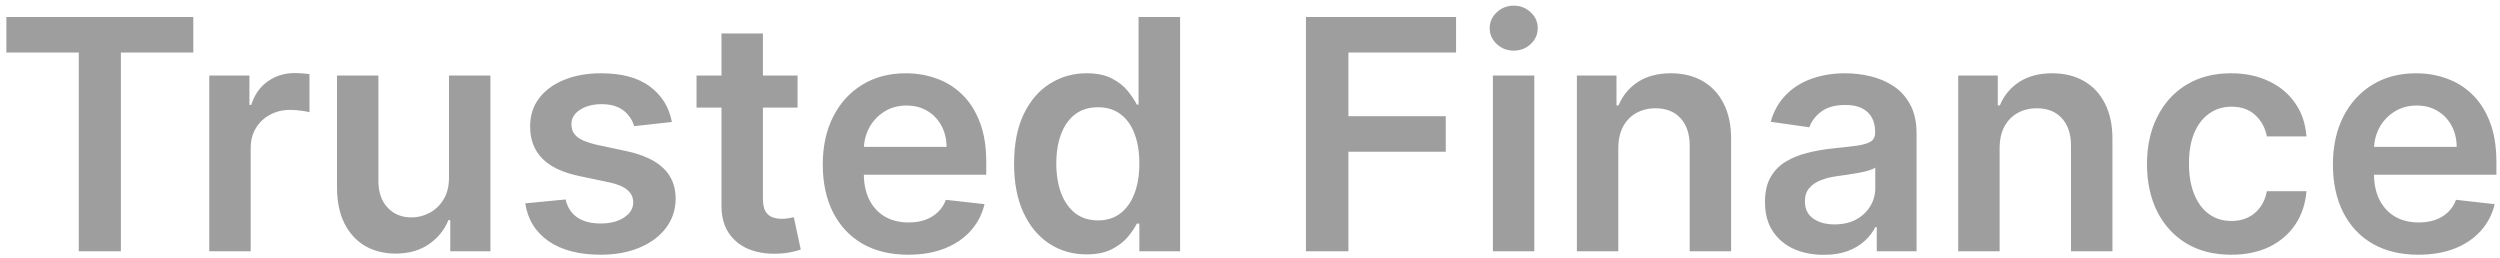
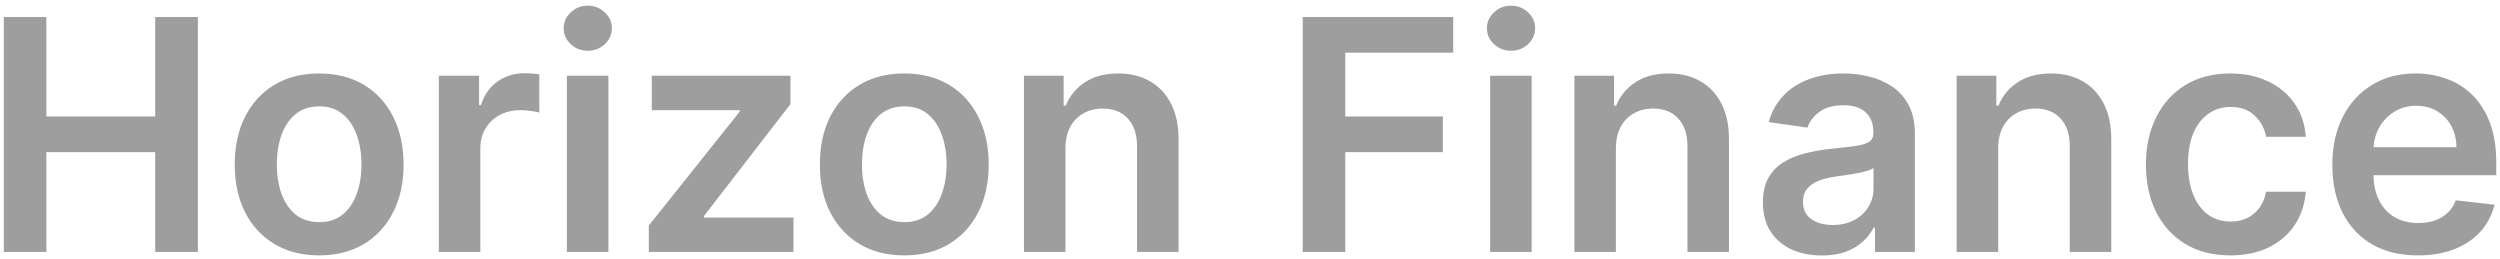
- <svg xmlns="http://www.w3.org/2000/svg" width="388" height="40" viewBox="0 0 388 40" fill="none">
-   <path d="M0.989 8.158V2.636H30.001V8.158H18.762V39H12.228V8.158H0.989ZM32.478 39V11.727H38.711V16.273H38.995C39.492 14.698 40.344 13.485 41.551 12.633C42.771 11.769 44.162 11.337 45.724 11.337C46.079 11.337 46.476 11.354 46.914 11.39C47.364 11.414 47.736 11.455 48.032 11.514V17.427C47.76 17.332 47.328 17.249 46.736 17.178C46.156 17.095 45.594 17.054 45.049 17.054C43.877 17.054 42.824 17.308 41.889 17.817C40.966 18.315 40.238 19.007 39.705 19.895C39.172 20.783 38.906 21.807 38.906 22.967V39H32.478ZM69.685 27.53V11.727H76.113V39H69.881V34.153H69.597C68.981 35.68 67.969 36.928 66.56 37.899C65.164 38.87 63.441 39.355 61.394 39.355C59.606 39.355 58.026 38.959 56.653 38.166C55.291 37.361 54.226 36.195 53.457 34.668C52.687 33.129 52.303 31.27 52.303 29.092V11.727H58.73V28.098C58.73 29.826 59.204 31.199 60.151 32.217C61.097 33.235 62.34 33.744 63.879 33.744C64.826 33.744 65.744 33.514 66.631 33.052C67.519 32.59 68.247 31.904 68.815 30.992C69.395 30.069 69.685 28.915 69.685 27.53ZM104.278 18.936L98.418 19.575C98.253 18.983 97.963 18.427 97.549 17.906C97.146 17.385 96.602 16.965 95.915 16.646C95.228 16.326 94.388 16.166 93.394 16.166C92.056 16.166 90.931 16.456 90.02 17.036C89.12 17.616 88.677 18.368 88.688 19.291C88.677 20.084 88.967 20.729 89.558 21.227C90.162 21.724 91.156 22.132 92.541 22.452L97.193 23.446C99.774 24.002 101.691 24.884 102.946 26.092C104.213 27.299 104.852 28.879 104.864 30.832C104.852 32.549 104.349 34.064 103.355 35.378C102.372 36.68 101.005 37.698 99.253 38.432C97.501 39.166 95.489 39.533 93.216 39.533C89.878 39.533 87.191 38.834 85.155 37.438C83.119 36.029 81.906 34.07 81.515 31.56L87.783 30.957C88.067 32.188 88.671 33.117 89.594 33.744C90.517 34.372 91.719 34.685 93.198 34.685C94.725 34.685 95.951 34.372 96.874 33.744C97.809 33.117 98.276 32.342 98.276 31.418C98.276 30.637 97.975 29.992 97.371 29.483C96.779 28.974 95.856 28.583 94.601 28.311L89.949 27.334C87.333 26.79 85.398 25.873 84.143 24.582C82.888 23.28 82.267 21.635 82.279 19.646C82.267 17.965 82.722 16.509 83.646 15.278C84.581 14.036 85.877 13.077 87.534 12.402C89.203 11.715 91.127 11.372 93.305 11.372C96.501 11.372 99.016 12.053 100.851 13.414C102.698 14.775 103.84 16.616 104.278 18.936ZM123.782 11.727V16.699H108.104V11.727H123.782ZM111.975 5.193H118.403V30.797C118.403 31.661 118.533 32.324 118.793 32.785C119.065 33.235 119.421 33.543 119.858 33.709C120.296 33.874 120.782 33.957 121.314 33.957C121.717 33.957 122.084 33.928 122.415 33.869C122.759 33.809 123.019 33.756 123.197 33.709L124.28 38.734C123.936 38.852 123.445 38.982 122.806 39.124C122.179 39.266 121.409 39.349 120.498 39.373C118.888 39.42 117.438 39.178 116.148 38.645C114.857 38.1 113.833 37.26 113.076 36.124C112.33 34.987 111.963 33.567 111.975 31.862V5.193ZM140.939 39.533C138.205 39.533 135.843 38.965 133.854 37.828C131.878 36.68 130.357 35.058 129.291 32.963C128.226 30.856 127.693 28.376 127.693 25.523C127.693 22.718 128.226 20.256 129.291 18.137C130.368 16.006 131.872 14.349 133.801 13.165C135.731 11.97 137.997 11.372 140.602 11.372C142.282 11.372 143.869 11.644 145.36 12.189C146.863 12.722 148.189 13.55 149.337 14.675C150.497 15.799 151.409 17.232 152.072 18.972C152.735 20.7 153.066 22.759 153.066 25.151V27.121H130.712V22.789H146.905C146.893 21.558 146.627 20.463 146.106 19.504C145.585 18.534 144.857 17.77 143.922 17.214C142.999 16.657 141.921 16.379 140.69 16.379C139.376 16.379 138.222 16.699 137.228 17.338C136.234 17.965 135.458 18.794 134.902 19.824C134.357 20.842 134.079 21.96 134.067 23.18V26.962C134.067 28.548 134.357 29.909 134.938 31.046C135.518 32.17 136.328 33.034 137.37 33.638C138.412 34.23 139.631 34.526 141.028 34.526C141.963 34.526 142.809 34.395 143.567 34.135C144.324 33.863 144.981 33.466 145.538 32.945C146.094 32.425 146.514 31.779 146.798 31.01L152.8 31.685C152.421 33.271 151.699 34.656 150.634 35.84C149.58 37.011 148.231 37.923 146.585 38.574C144.94 39.213 143.058 39.533 140.939 39.533ZM168.624 39.479C166.482 39.479 164.564 38.929 162.872 37.828C161.179 36.727 159.841 35.129 158.859 33.034C157.876 30.939 157.385 28.394 157.385 25.399C157.385 22.369 157.882 19.812 158.877 17.729C159.883 15.633 161.238 14.053 162.943 12.988C164.647 11.911 166.547 11.372 168.642 11.372C170.24 11.372 171.554 11.644 172.584 12.189C173.614 12.722 174.431 13.367 175.034 14.124C175.638 14.87 176.106 15.574 176.437 16.237H176.703V2.636H183.149V39H176.828V34.703H176.437C176.106 35.366 175.626 36.07 174.999 36.816C174.371 37.55 173.543 38.177 172.513 38.698C171.483 39.219 170.187 39.479 168.624 39.479ZM170.418 34.206C171.779 34.206 172.939 33.839 173.898 33.105C174.857 32.359 175.585 31.324 176.082 29.998C176.579 28.672 176.828 27.127 176.828 25.364C176.828 23.6 176.579 22.067 176.082 20.765C175.597 19.463 174.874 18.451 173.916 17.729C172.969 17.007 171.803 16.646 170.418 16.646C168.986 16.646 167.79 17.018 166.831 17.764C165.872 18.51 165.15 19.54 164.665 20.854C164.18 22.168 163.937 23.671 163.937 25.364C163.937 27.068 164.18 28.589 164.665 29.927C165.162 31.253 165.89 32.3 166.849 33.07C167.82 33.827 169.009 34.206 170.418 34.206ZM202.684 39V2.636H225.98V8.158H209.272V18.03H224.382V23.553H209.272V39H202.684ZM231.697 39V11.727H238.125V39H231.697ZM234.929 7.857C233.911 7.857 233.035 7.519 232.301 6.844C231.567 6.158 231.2 5.335 231.2 4.376C231.2 3.406 231.567 2.583 232.301 1.908C233.035 1.222 233.911 0.879 234.929 0.879C235.958 0.879 236.834 1.222 237.556 1.908C238.29 2.583 238.657 3.406 238.657 4.376C238.657 5.335 238.29 6.158 237.556 6.844C236.834 7.519 235.958 7.857 234.929 7.857ZM251.162 23.02V39H244.734V11.727H250.878V16.361H251.197C251.825 14.835 252.825 13.621 254.198 12.722C255.583 11.822 257.293 11.372 259.329 11.372C261.211 11.372 262.851 11.775 264.248 12.579C265.656 13.384 266.745 14.55 267.515 16.077C268.296 17.604 268.681 19.457 268.669 21.635V39H262.241V22.629C262.241 20.806 261.768 19.38 260.821 18.35C259.886 17.32 258.59 16.805 256.932 16.805C255.808 16.805 254.808 17.054 253.932 17.551C253.068 18.037 252.387 18.741 251.89 19.664C251.404 20.587 251.162 21.706 251.162 23.02ZM283.051 39.55C281.323 39.55 279.766 39.243 278.381 38.627C277.008 38 275.919 37.077 275.114 35.857C274.321 34.638 273.925 33.135 273.925 31.347C273.925 29.808 274.209 28.536 274.777 27.53C275.345 26.524 276.12 25.719 277.103 25.115C278.085 24.511 279.192 24.056 280.423 23.748C281.666 23.428 282.95 23.197 284.276 23.055C285.874 22.89 287.17 22.742 288.165 22.611C289.159 22.47 289.881 22.256 290.331 21.972C290.792 21.676 291.023 21.221 291.023 20.605V20.499C291.023 19.161 290.627 18.125 289.834 17.391C289.041 16.657 287.898 16.291 286.407 16.291C284.832 16.291 283.584 16.634 282.66 17.32C281.749 18.007 281.133 18.818 280.814 19.753L274.812 18.901C275.286 17.243 276.067 15.858 277.156 14.746C278.245 13.621 279.577 12.781 281.151 12.224C282.725 11.656 284.465 11.372 286.371 11.372C287.685 11.372 288.993 11.526 290.295 11.834C291.597 12.142 292.787 12.651 293.864 13.361C294.941 14.059 295.805 15.012 296.456 16.22C297.119 17.427 297.451 18.936 297.451 20.747V39H291.272V35.254H291.059C290.668 36.011 290.118 36.721 289.407 37.384C288.709 38.035 287.827 38.562 286.762 38.965C285.708 39.355 284.471 39.55 283.051 39.55ZM284.72 34.827C286.01 34.827 287.129 34.573 288.076 34.064C289.023 33.543 289.751 32.856 290.26 32.004C290.781 31.152 291.041 30.223 291.041 29.217V26.003C290.84 26.169 290.497 26.322 290.011 26.465C289.538 26.607 289.005 26.731 288.413 26.837C287.821 26.944 287.235 27.039 286.655 27.121C286.075 27.204 285.572 27.275 285.146 27.334C284.187 27.465 283.329 27.678 282.572 27.974C281.814 28.27 281.216 28.684 280.778 29.217C280.34 29.738 280.121 30.412 280.121 31.241C280.121 32.425 280.553 33.318 281.417 33.922C282.282 34.526 283.382 34.827 284.72 34.827ZM310.341 23.02V39H303.914V11.727H310.057V16.361H310.377C311.004 14.835 312.005 13.621 313.378 12.722C314.763 11.822 316.473 11.372 318.509 11.372C320.391 11.372 322.031 11.775 323.427 12.579C324.836 13.384 325.925 14.55 326.694 16.077C327.476 17.604 327.86 19.457 327.849 21.635V39H321.421V22.629C321.421 20.806 320.948 19.38 320.001 18.35C319.065 17.32 317.769 16.805 316.112 16.805C314.988 16.805 313.987 17.054 313.111 17.551C312.247 18.037 311.567 18.741 311.069 19.664C310.584 20.587 310.341 21.706 310.341 23.02ZM346.279 39.533C343.556 39.533 341.219 38.935 339.265 37.739C337.324 36.544 335.827 34.892 334.773 32.785C333.732 30.667 333.211 28.228 333.211 25.47C333.211 22.7 333.743 20.256 334.809 18.137C335.874 16.006 337.377 14.349 339.319 13.165C341.272 11.97 343.58 11.372 346.243 11.372C348.457 11.372 350.416 11.78 352.121 12.597C353.837 13.402 355.204 14.544 356.222 16.024C357.24 17.492 357.82 19.208 357.962 21.173H351.819C351.57 19.859 350.978 18.764 350.043 17.889C349.12 17.001 347.883 16.557 346.332 16.557C345.018 16.557 343.864 16.912 342.87 17.622C341.876 18.32 341.1 19.327 340.544 20.641C339.999 21.954 339.727 23.529 339.727 25.364C339.727 27.222 339.999 28.82 340.544 30.158C341.088 31.483 341.852 32.507 342.834 33.229C343.829 33.94 344.995 34.295 346.332 34.295C347.279 34.295 348.126 34.117 348.871 33.762C349.629 33.395 350.262 32.868 350.771 32.182C351.28 31.495 351.629 30.661 351.819 29.678H357.962C357.808 31.608 357.24 33.318 356.258 34.81C355.275 36.289 353.938 37.449 352.245 38.29C350.552 39.118 348.564 39.533 346.279 39.533ZM375.314 39.533C372.58 39.533 370.218 38.965 368.229 37.828C366.253 36.68 364.732 35.058 363.666 32.963C362.601 30.856 362.068 28.376 362.068 25.523C362.068 22.718 362.601 20.256 363.666 18.137C364.743 16.006 366.247 14.349 368.176 13.165C370.106 11.97 372.372 11.372 374.977 11.372C376.657 11.372 378.244 11.644 379.735 12.189C381.238 12.722 382.564 13.55 383.712 14.675C384.872 15.799 385.784 17.232 386.447 18.972C387.11 20.7 387.441 22.759 387.441 25.151V27.121H365.087V22.789H381.28C381.268 21.558 381.002 20.463 380.481 19.504C379.96 18.534 379.232 17.77 378.297 17.214C377.374 16.657 376.296 16.379 375.065 16.379C373.751 16.379 372.597 16.699 371.603 17.338C370.609 17.965 369.833 18.794 369.277 19.824C368.732 20.842 368.454 21.96 368.442 23.18V26.962C368.442 28.548 368.732 29.909 369.312 31.046C369.893 32.17 370.703 33.034 371.745 33.638C372.787 34.23 374.006 34.526 375.403 34.526C376.338 34.526 377.184 34.395 377.942 34.135C378.699 33.863 379.356 33.466 379.913 32.945C380.469 32.425 380.889 31.779 381.173 31.01L387.175 31.685C386.796 33.271 386.074 34.656 385.009 35.84C383.955 37.011 382.606 37.923 380.96 38.574C379.315 39.213 377.433 39.533 375.314 39.533Z" fill="#9E9E9E" />
+ <svg xmlns="http://www.w3.org/2000/svg" width="387" height="40" viewBox="0 0 387 40" fill="none">
+   <path d="M0.587 39V2.636H7.174V18.03H24.024V2.636H30.629V39H24.024V23.553H7.174V39H0.587ZM49.406 39.533C46.742 39.533 44.434 38.947 42.481 37.775C40.528 36.603 39.013 34.964 37.936 32.856C36.87 30.75 36.338 28.287 36.338 25.47C36.338 22.653 36.87 20.185 37.936 18.066C39.013 15.947 40.528 14.302 42.481 13.13C44.434 11.958 46.742 11.372 49.406 11.372C52.069 11.372 54.377 11.958 56.331 13.13C58.284 14.302 59.793 15.947 60.858 18.066C61.935 20.185 62.474 22.653 62.474 25.47C62.474 28.287 61.935 30.75 60.858 32.856C59.793 34.964 58.284 36.603 56.331 37.775C54.377 38.947 52.069 39.533 49.406 39.533ZM49.441 34.383C50.886 34.383 52.093 33.987 53.064 33.194C54.034 32.389 54.756 31.312 55.23 29.962C55.715 28.613 55.958 27.11 55.958 25.452C55.958 23.783 55.715 22.274 55.23 20.925C54.756 19.563 54.034 18.48 53.064 17.675C52.093 16.87 50.886 16.468 49.441 16.468C47.962 16.468 46.731 16.87 45.748 17.675C44.778 18.48 44.05 19.563 43.564 20.925C43.091 22.274 42.854 23.783 42.854 25.452C42.854 27.11 43.091 28.613 43.564 29.962C44.05 31.312 44.778 32.389 45.748 33.194C46.731 33.987 47.962 34.383 49.441 34.383ZM67.93 39V11.727H74.162V16.273H74.446C74.943 14.698 75.795 13.485 77.003 12.633C78.222 11.769 79.613 11.337 81.175 11.337C81.53 11.337 81.927 11.354 82.365 11.39C82.815 11.414 83.188 11.455 83.484 11.514V17.427C83.211 17.332 82.779 17.249 82.187 17.178C81.607 17.095 81.045 17.054 80.501 17.054C79.329 17.054 78.275 17.308 77.34 17.817C76.417 18.315 75.689 19.007 75.156 19.895C74.623 20.783 74.357 21.807 74.357 22.967V39H67.93ZM87.754 39V11.727H94.181V39H87.754ZM90.985 7.857C89.967 7.857 89.091 7.519 88.357 6.844C87.624 6.158 87.257 5.335 87.257 4.376C87.257 3.406 87.624 2.583 88.357 1.908C89.091 1.222 89.967 0.879 90.985 0.879C92.015 0.879 92.891 1.222 93.613 1.908C94.347 2.583 94.714 3.406 94.714 4.376C94.714 5.335 94.347 6.158 93.613 6.844C92.891 7.519 92.015 7.857 90.985 7.857ZM100.436 39V34.916L114.498 17.285V17.054H100.897V11.727H122.364V16.113L108.976 33.443V33.673H122.826V39H100.436ZM139.982 39.533C137.319 39.533 135.01 38.947 133.057 37.775C131.104 36.603 129.589 34.964 128.512 32.856C127.447 30.75 126.914 28.287 126.914 25.47C126.914 22.653 127.447 20.185 128.512 18.066C129.589 15.947 131.104 14.302 133.057 13.13C135.01 11.958 137.319 11.372 139.982 11.372C142.645 11.372 144.954 11.958 146.907 13.13C148.86 14.302 150.369 15.947 151.434 18.066C152.512 20.185 153.05 22.653 153.05 25.47C153.05 28.287 152.512 30.75 151.434 32.856C150.369 34.964 148.86 36.603 146.907 37.775C144.954 38.947 142.645 39.533 139.982 39.533ZM140.018 34.383C141.462 34.383 142.669 33.987 143.64 33.194C144.61 32.389 145.332 31.312 145.806 29.962C146.291 28.613 146.534 27.11 146.534 25.452C146.534 23.783 146.291 22.274 145.806 20.925C145.332 19.563 144.61 18.48 143.64 17.675C142.669 16.87 141.462 16.468 140.018 16.468C138.538 16.468 137.307 16.87 136.324 17.675C135.354 18.48 134.626 19.563 134.14 20.925C133.667 22.274 133.43 23.783 133.43 25.452C133.43 27.11 133.667 28.613 134.14 29.962C134.626 31.312 135.354 32.389 136.324 33.194C137.307 33.987 138.538 34.383 140.018 34.383ZM164.933 23.02V39H158.506V11.727H164.649V16.361H164.969C165.596 14.835 166.596 13.621 167.969 12.722C169.354 11.822 171.065 11.372 173.101 11.372C174.983 11.372 176.622 11.775 178.019 12.579C179.428 13.384 180.517 14.55 181.286 16.077C182.067 17.604 182.452 19.457 182.44 21.635V39H176.013V22.629C176.013 20.806 175.539 19.38 174.592 18.35C173.657 17.32 172.361 16.805 170.704 16.805C169.579 16.805 168.579 17.054 167.703 17.551C166.839 18.037 166.158 18.741 165.661 19.664C165.176 20.587 164.933 21.706 164.933 23.02ZM201.661 39V2.636H224.956V8.158H208.248V18.03H223.358V23.553H208.248V39H201.661ZM230.674 39V11.727H237.101V39H230.674ZM233.905 7.857C232.887 7.857 232.011 7.519 231.277 6.844C230.543 6.158 230.176 5.335 230.176 4.376C230.176 3.406 230.543 2.583 231.277 1.908C232.011 1.222 232.887 0.879 233.905 0.879C234.935 0.879 235.811 1.222 236.533 1.908C237.267 2.583 237.634 3.406 237.634 4.376C237.634 5.335 237.267 6.158 236.533 6.844C235.811 7.519 234.935 7.857 233.905 7.857ZM250.138 23.02V39H243.711V11.727H249.854V16.361H250.174C250.801 14.835 251.801 13.621 253.175 12.722C254.559 11.822 256.27 11.372 258.306 11.372C260.188 11.372 261.827 11.775 263.224 12.579C264.633 13.384 265.722 14.55 266.491 16.077C267.273 17.604 267.657 19.457 267.645 21.635V39H261.218V22.629C261.218 20.806 260.744 19.38 259.797 18.35C258.862 17.32 257.566 16.805 255.909 16.805C254.784 16.805 253.784 17.054 252.908 17.551C252.044 18.037 251.363 18.741 250.866 19.664C250.381 20.587 250.138 21.706 250.138 23.02ZM282.028 39.55C280.299 39.55 278.743 39.243 277.358 38.627C275.985 38 274.896 37.077 274.091 35.857C273.298 34.638 272.901 33.135 272.901 31.347C272.901 29.808 273.185 28.536 273.753 27.53C274.322 26.524 275.097 25.719 276.079 25.115C277.062 24.511 278.169 24.056 279.4 23.748C280.643 23.428 281.927 23.197 283.253 23.055C284.851 22.89 286.147 22.742 287.141 22.611C288.135 22.47 288.858 22.256 289.307 21.972C289.769 21.676 290 21.221 290 20.605V20.499C290 19.161 289.603 18.125 288.81 17.391C288.017 16.657 286.875 16.291 285.383 16.291C283.809 16.291 282.56 16.634 281.637 17.32C280.725 18.007 280.11 18.818 279.79 19.753L273.789 18.901C274.262 17.243 275.044 15.858 276.133 14.746C277.222 13.621 278.553 12.781 280.128 12.224C281.702 11.656 283.442 11.372 285.348 11.372C286.662 11.372 287.97 11.526 289.272 11.834C290.574 12.142 291.764 12.651 292.841 13.361C293.918 14.059 294.782 15.012 295.433 16.22C296.096 17.427 296.427 18.936 296.427 20.747V39H290.248V35.254H290.035C289.645 36.011 289.094 36.721 288.384 37.384C287.686 38.035 286.804 38.562 285.738 38.965C284.685 39.355 283.448 39.55 282.028 39.55ZM283.697 34.827C284.987 34.827 286.105 34.573 287.052 34.064C287.999 33.543 288.727 32.856 289.236 32.004C289.757 31.152 290.018 30.223 290.018 29.217V26.003C289.816 26.169 289.473 26.322 288.988 26.465C288.514 26.607 287.982 26.731 287.39 26.837C286.798 26.944 286.212 27.039 285.632 27.121C285.052 27.204 284.549 27.275 284.123 27.334C283.164 27.465 282.306 27.678 281.548 27.974C280.791 28.27 280.193 28.684 279.755 29.217C279.317 29.738 279.098 30.412 279.098 31.241C279.098 32.425 279.53 33.318 280.394 33.922C281.258 34.526 282.359 34.827 283.697 34.827ZM309.318 23.02V39H302.89V11.727H309.034V16.361H309.354C309.981 14.835 310.981 13.621 312.354 12.722C313.739 11.822 315.45 11.372 317.486 11.372C319.368 11.372 321.007 11.775 322.404 12.579C323.813 13.384 324.902 14.55 325.671 16.077C326.452 17.604 326.837 19.457 326.825 21.635V39H320.398V22.629C320.398 20.806 319.924 19.38 318.977 18.35C318.042 17.32 316.746 16.805 315.089 16.805C313.964 16.805 312.964 17.054 312.088 17.551C311.224 18.037 310.543 18.741 310.046 19.664C309.561 20.587 309.318 21.706 309.318 23.02ZM345.256 39.533C342.533 39.533 340.195 38.935 338.242 37.739C336.301 36.544 334.803 34.892 333.75 32.785C332.708 30.667 332.187 28.228 332.187 25.47C332.187 22.7 332.72 20.256 333.785 18.137C334.851 16.006 336.354 14.349 338.295 13.165C340.248 11.97 342.557 11.372 345.22 11.372C347.434 11.372 349.393 11.78 351.097 12.597C352.814 13.402 354.181 14.544 355.199 16.024C356.217 17.492 356.797 19.208 356.939 21.173H350.795C350.547 19.859 349.955 18.764 349.02 17.889C348.096 17.001 346.859 16.557 345.309 16.557C343.995 16.557 342.841 16.912 341.846 17.622C340.852 18.32 340.077 19.327 339.52 20.641C338.976 21.954 338.704 23.529 338.704 25.364C338.704 27.222 338.976 28.82 339.52 30.158C340.065 31.483 340.828 32.507 341.811 33.229C342.805 33.94 343.971 34.295 345.309 34.295C346.256 34.295 347.102 34.117 347.848 33.762C348.605 33.395 349.239 32.868 349.748 32.182C350.257 31.495 350.606 30.661 350.795 29.678H356.939C356.785 31.608 356.217 33.318 355.234 34.81C354.252 36.289 352.914 37.449 351.221 38.29C349.529 39.118 347.54 39.533 345.256 39.533ZM374.29 39.533C371.556 39.533 369.195 38.965 367.206 37.828C365.229 36.68 363.708 35.058 362.643 32.963C361.577 30.856 361.045 28.376 361.045 25.523C361.045 22.718 361.577 20.256 362.643 18.137C363.72 16.006 365.223 14.349 367.153 13.165C369.082 11.97 371.349 11.372 373.953 11.372C375.634 11.372 377.22 11.644 378.712 12.189C380.215 12.722 381.541 13.55 382.689 14.675C383.849 15.799 384.76 17.232 385.423 18.972C386.086 20.7 386.418 22.759 386.418 25.151V27.121H364.063V22.789H380.256C380.245 21.558 379.978 20.463 379.457 19.504C378.937 18.534 378.209 17.77 377.273 17.214C376.35 16.657 375.273 16.379 374.042 16.379C372.728 16.379 371.574 16.699 370.58 17.338C369.585 17.965 368.81 18.794 368.254 19.824C367.709 20.842 367.431 21.96 367.419 23.18V26.962C367.419 28.548 367.709 29.909 368.289 31.046C368.869 32.17 369.68 33.034 370.722 33.638C371.763 34.23 372.982 34.526 374.379 34.526C375.314 34.526 376.161 34.395 376.918 34.135C377.676 33.863 378.333 33.466 378.889 32.945C379.446 32.425 379.866 31.779 380.15 31.01L386.151 31.685C385.772 33.271 385.05 34.656 383.985 35.84C382.932 37.011 381.582 37.923 379.937 38.574C378.291 39.213 376.409 39.533 374.29 39.533Z" fill="#9E9E9E" />
</svg>
